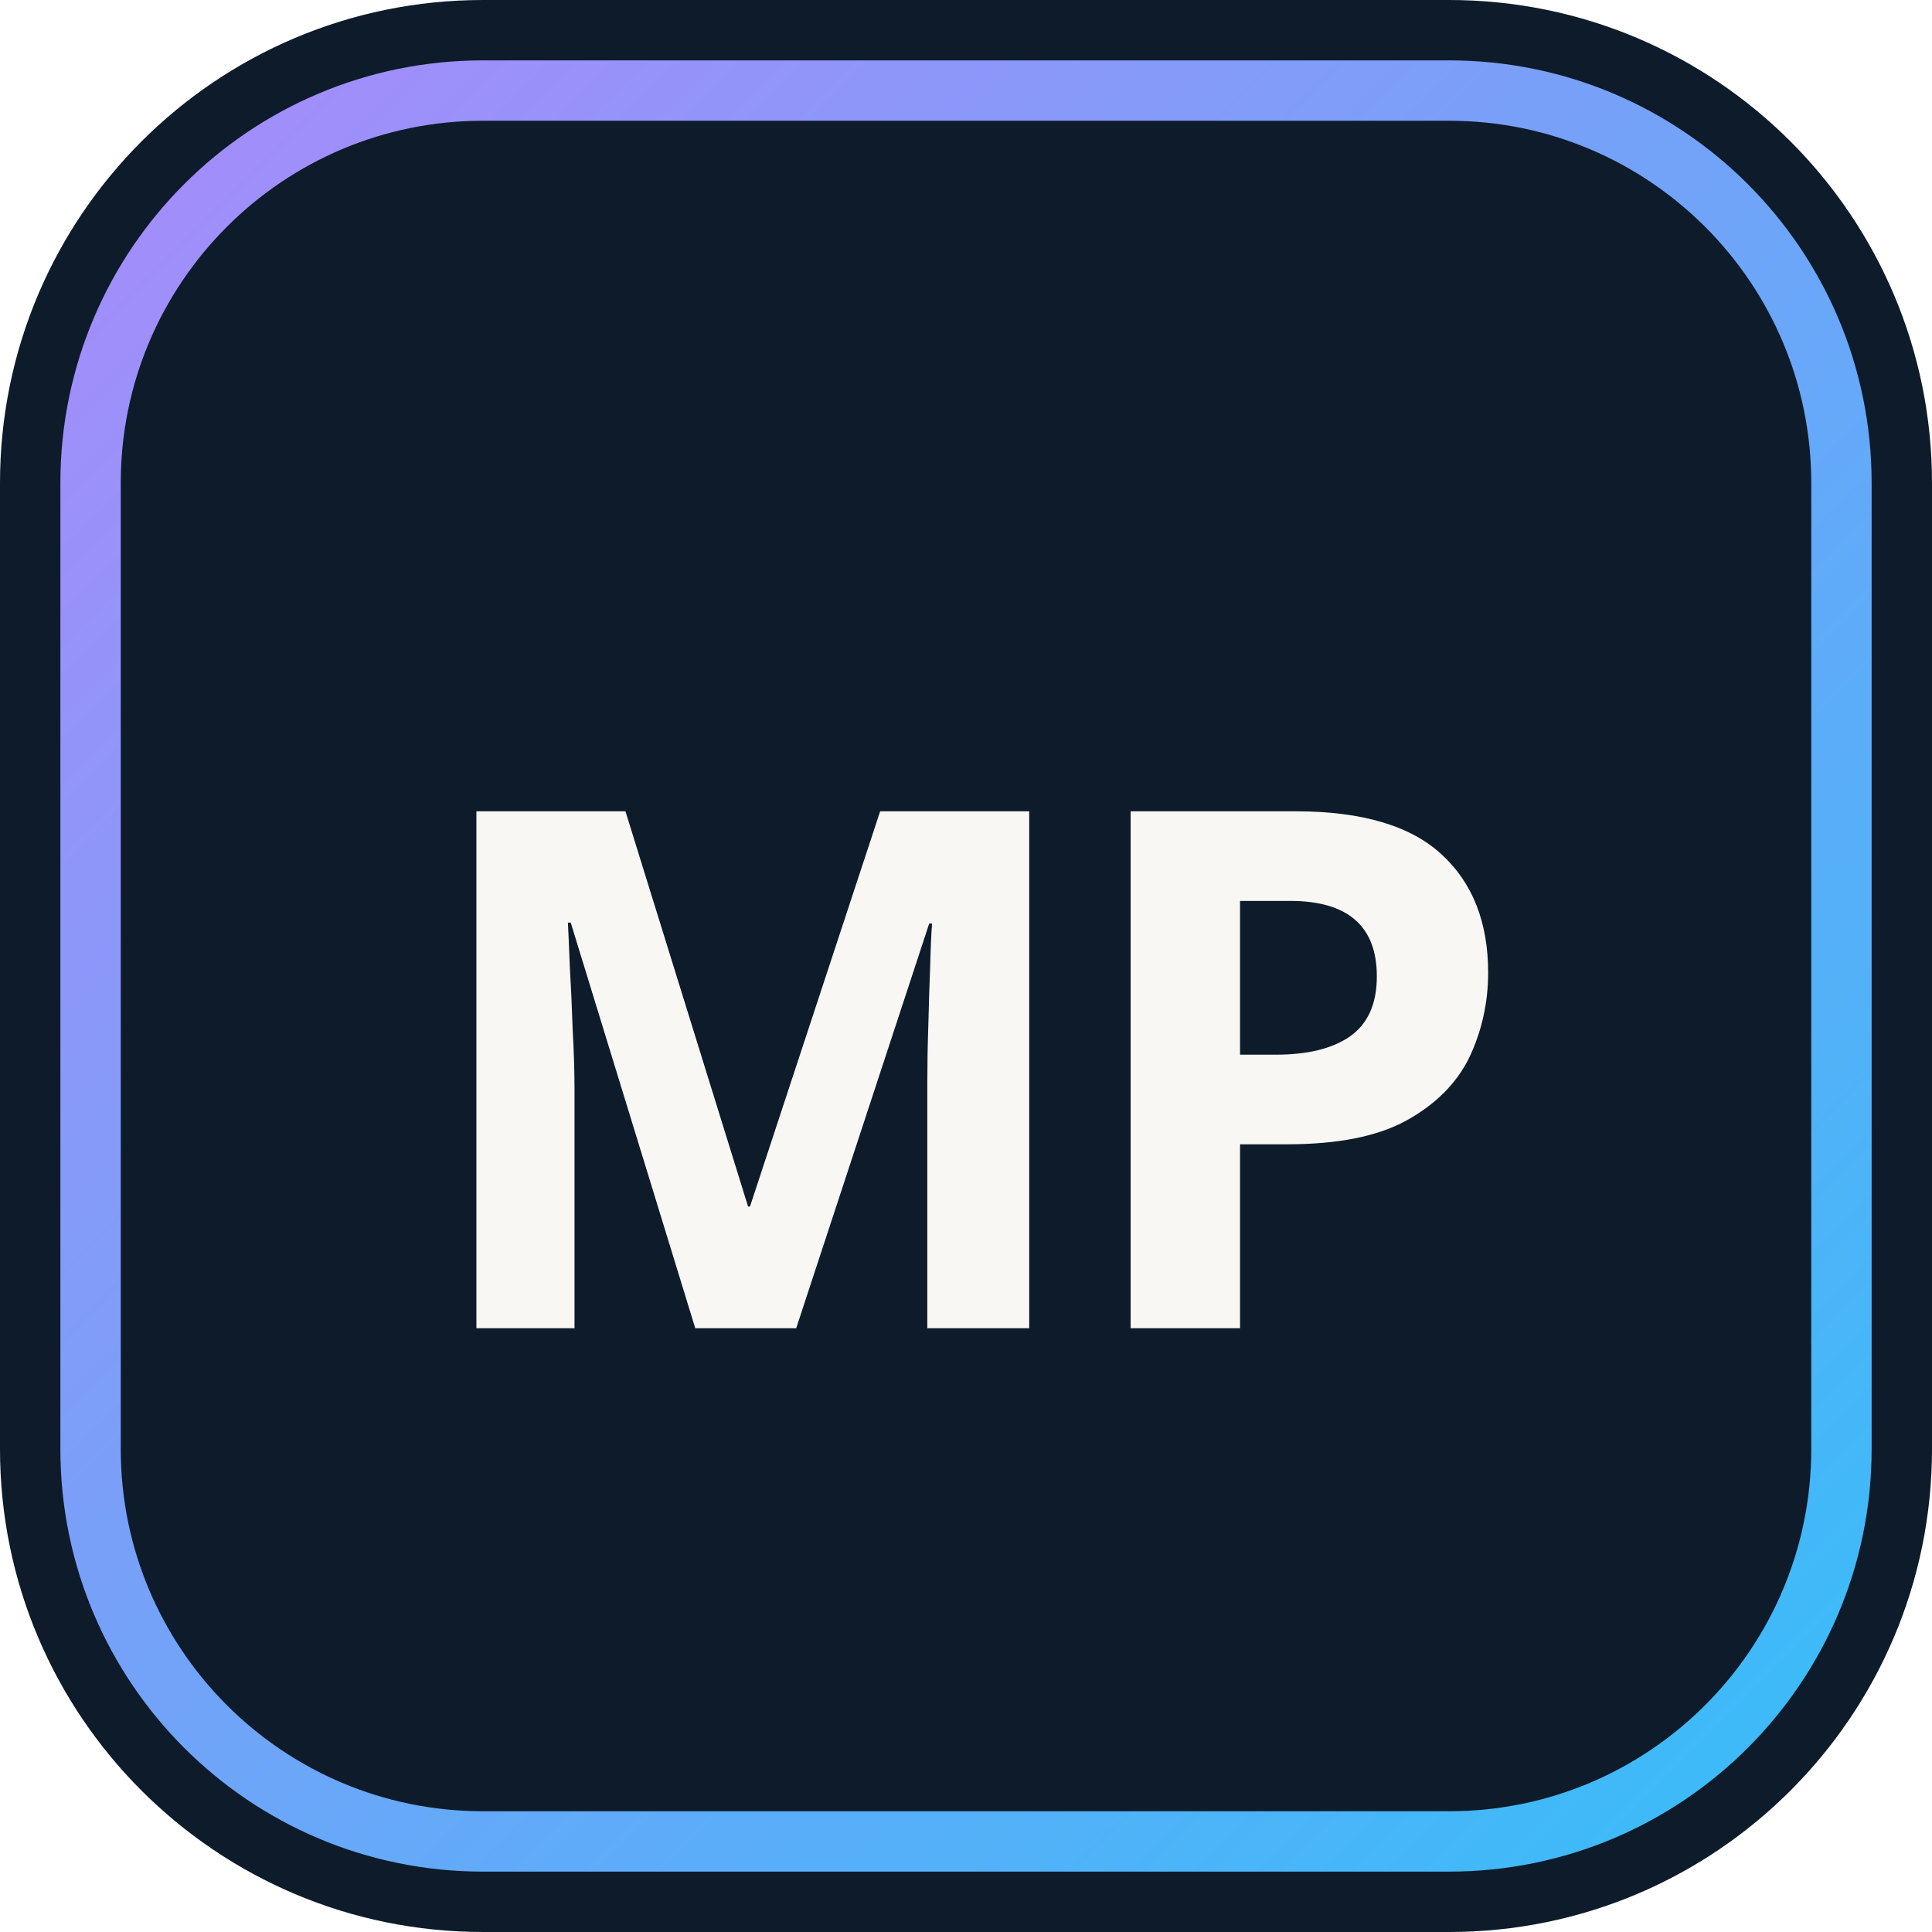
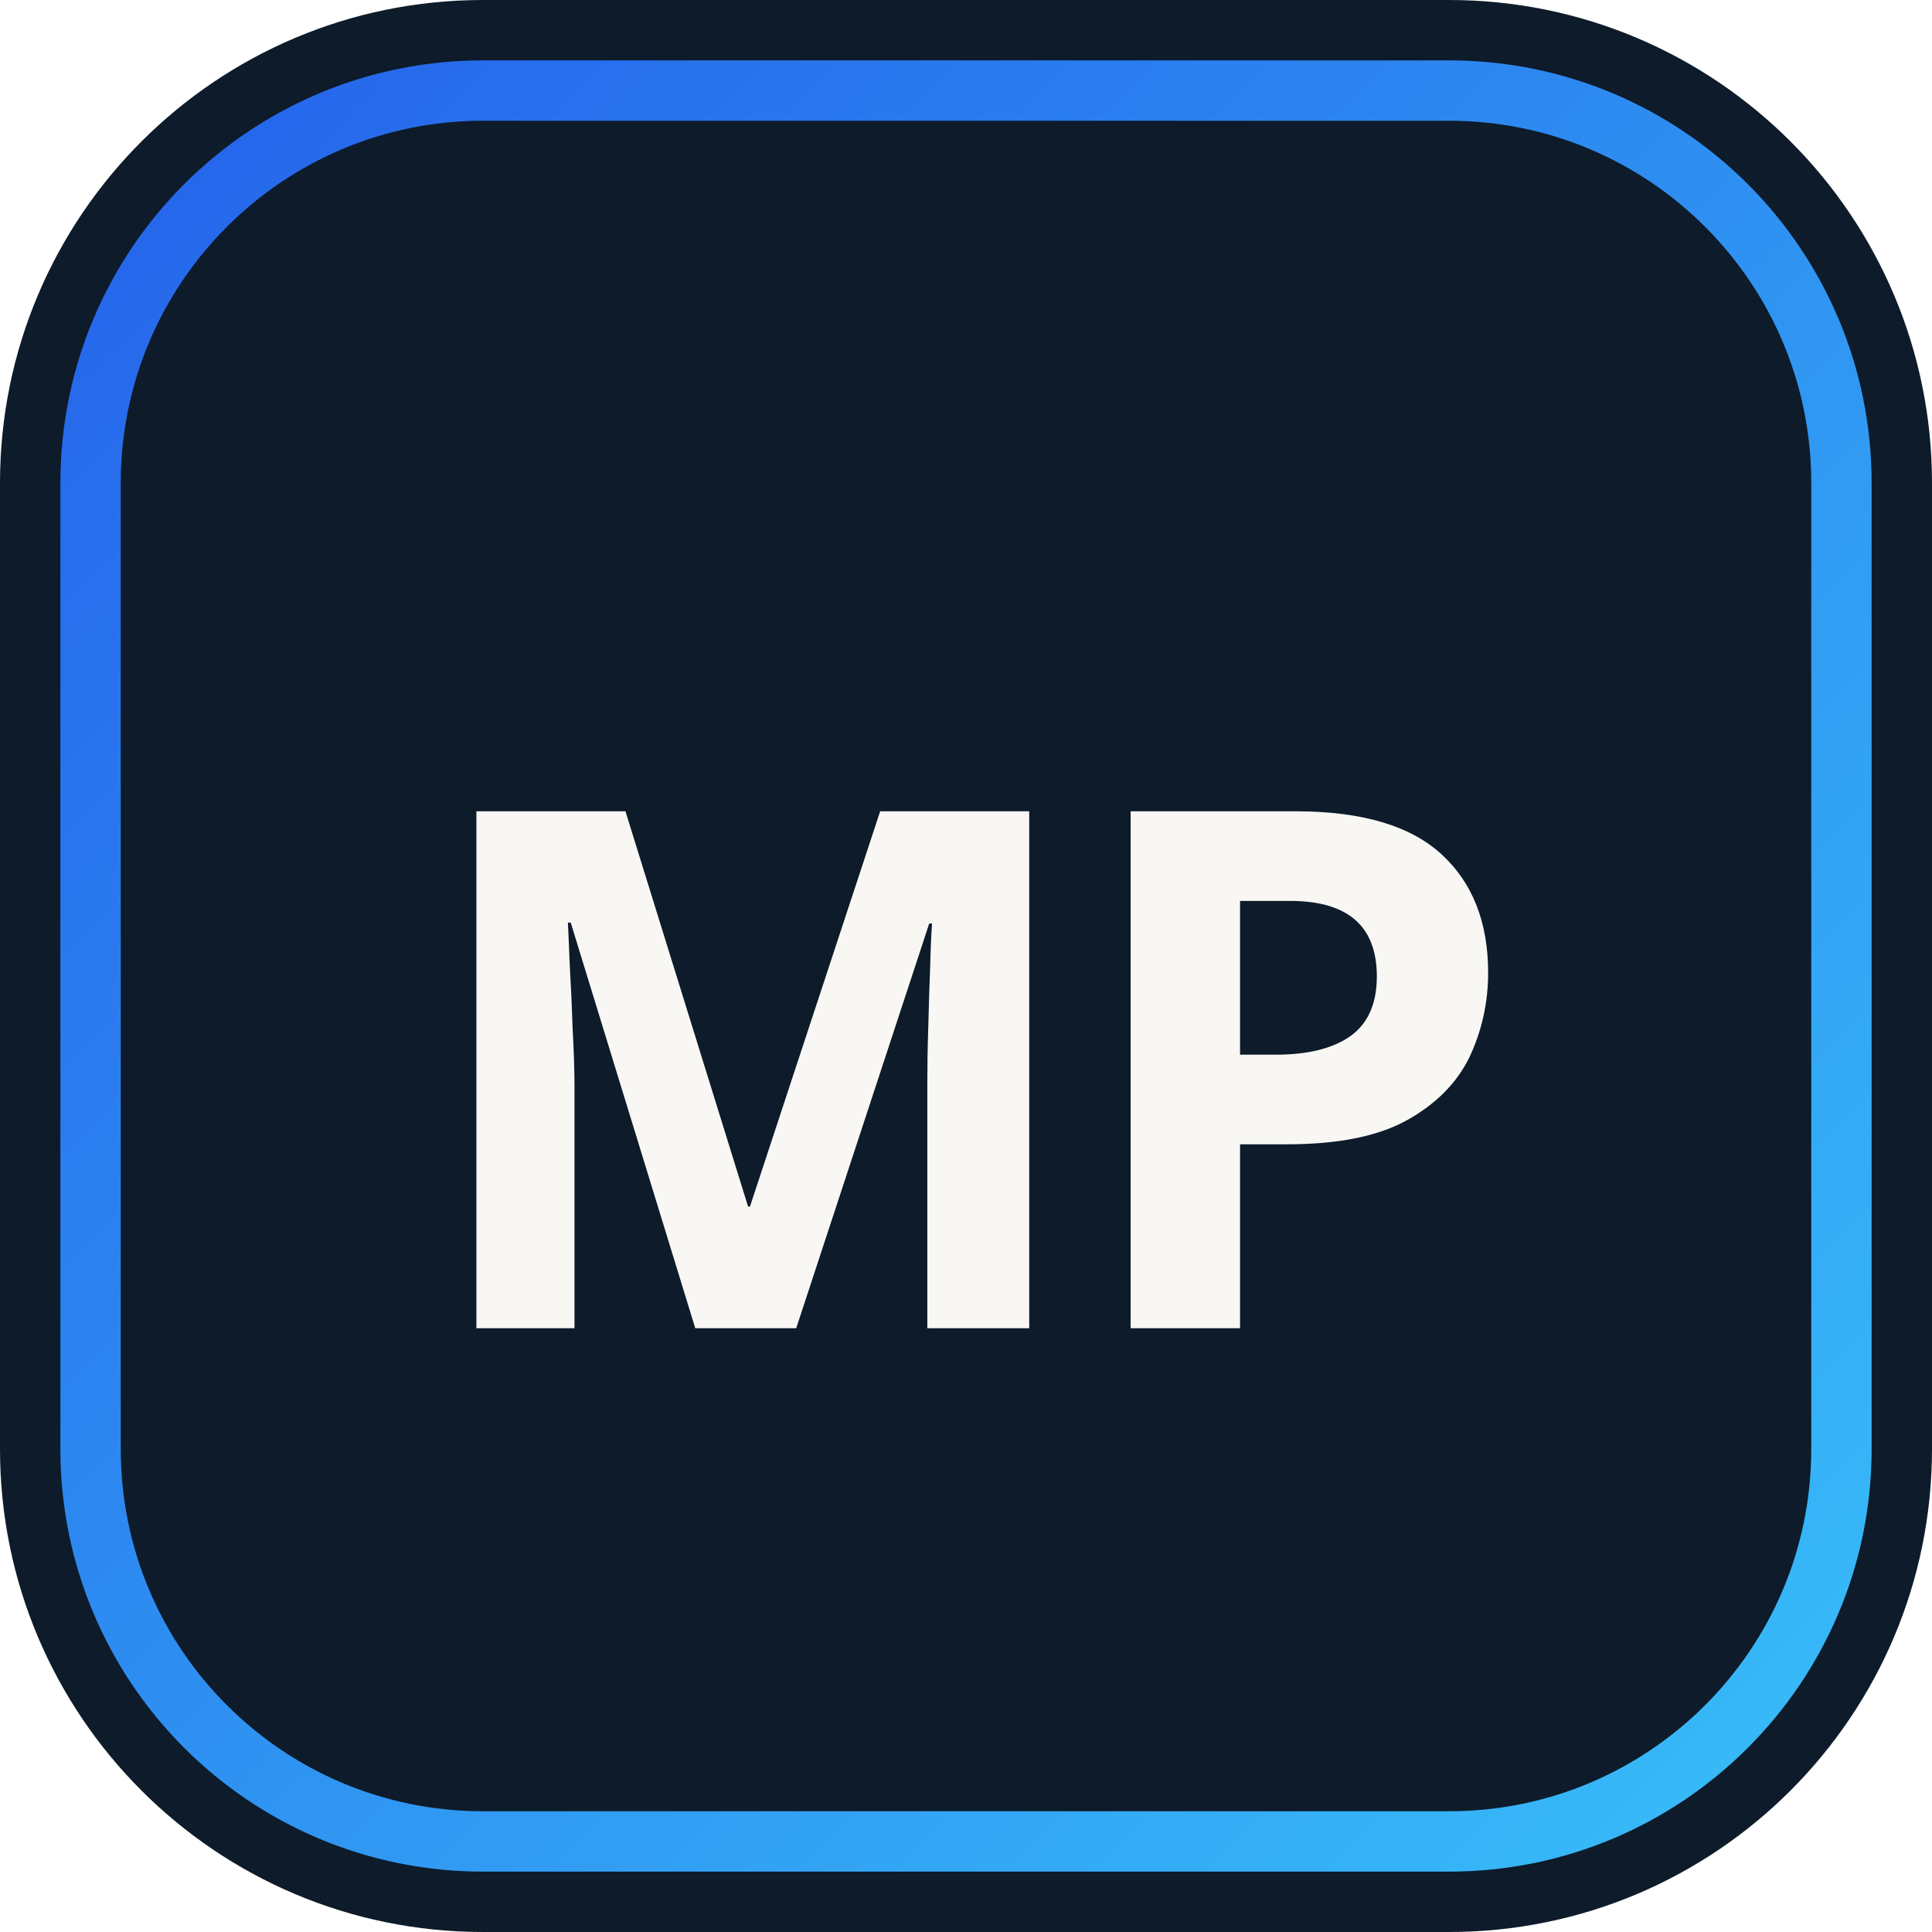
<svg xmlns="http://www.w3.org/2000/svg" viewBox="0 0 32 32" role="img" aria-label="MasterPrompt">
  <defs>
    <linearGradient id="mpStroke" x1="0%" y1="0%" x2="100%" y2="100%">
-       <stop offset="0%" stop-color="#a78bfa" />
+       <stop offset="0%" stop-color="#2563EB" />
      <stop offset="100%" stop-color="#38bdf8" />
    </linearGradient>
  </defs>
  <rect width="32" height="32" rx="8" fill="#0D1B2A" />
  <rect x="1.5" y="1.5" width="29" height="29" rx="6.5" fill="none" stroke="url(#mpStroke)" stroke-width="1" />
  <text x="16" y="22" text-anchor="middle" font-family="ui-sans-serif, system-ui, Segoe UI, sans-serif" font-size="12" font-weight="800" fill="#F8F7F4" letter-spacing="-0.04em">MP</text>
</svg>
